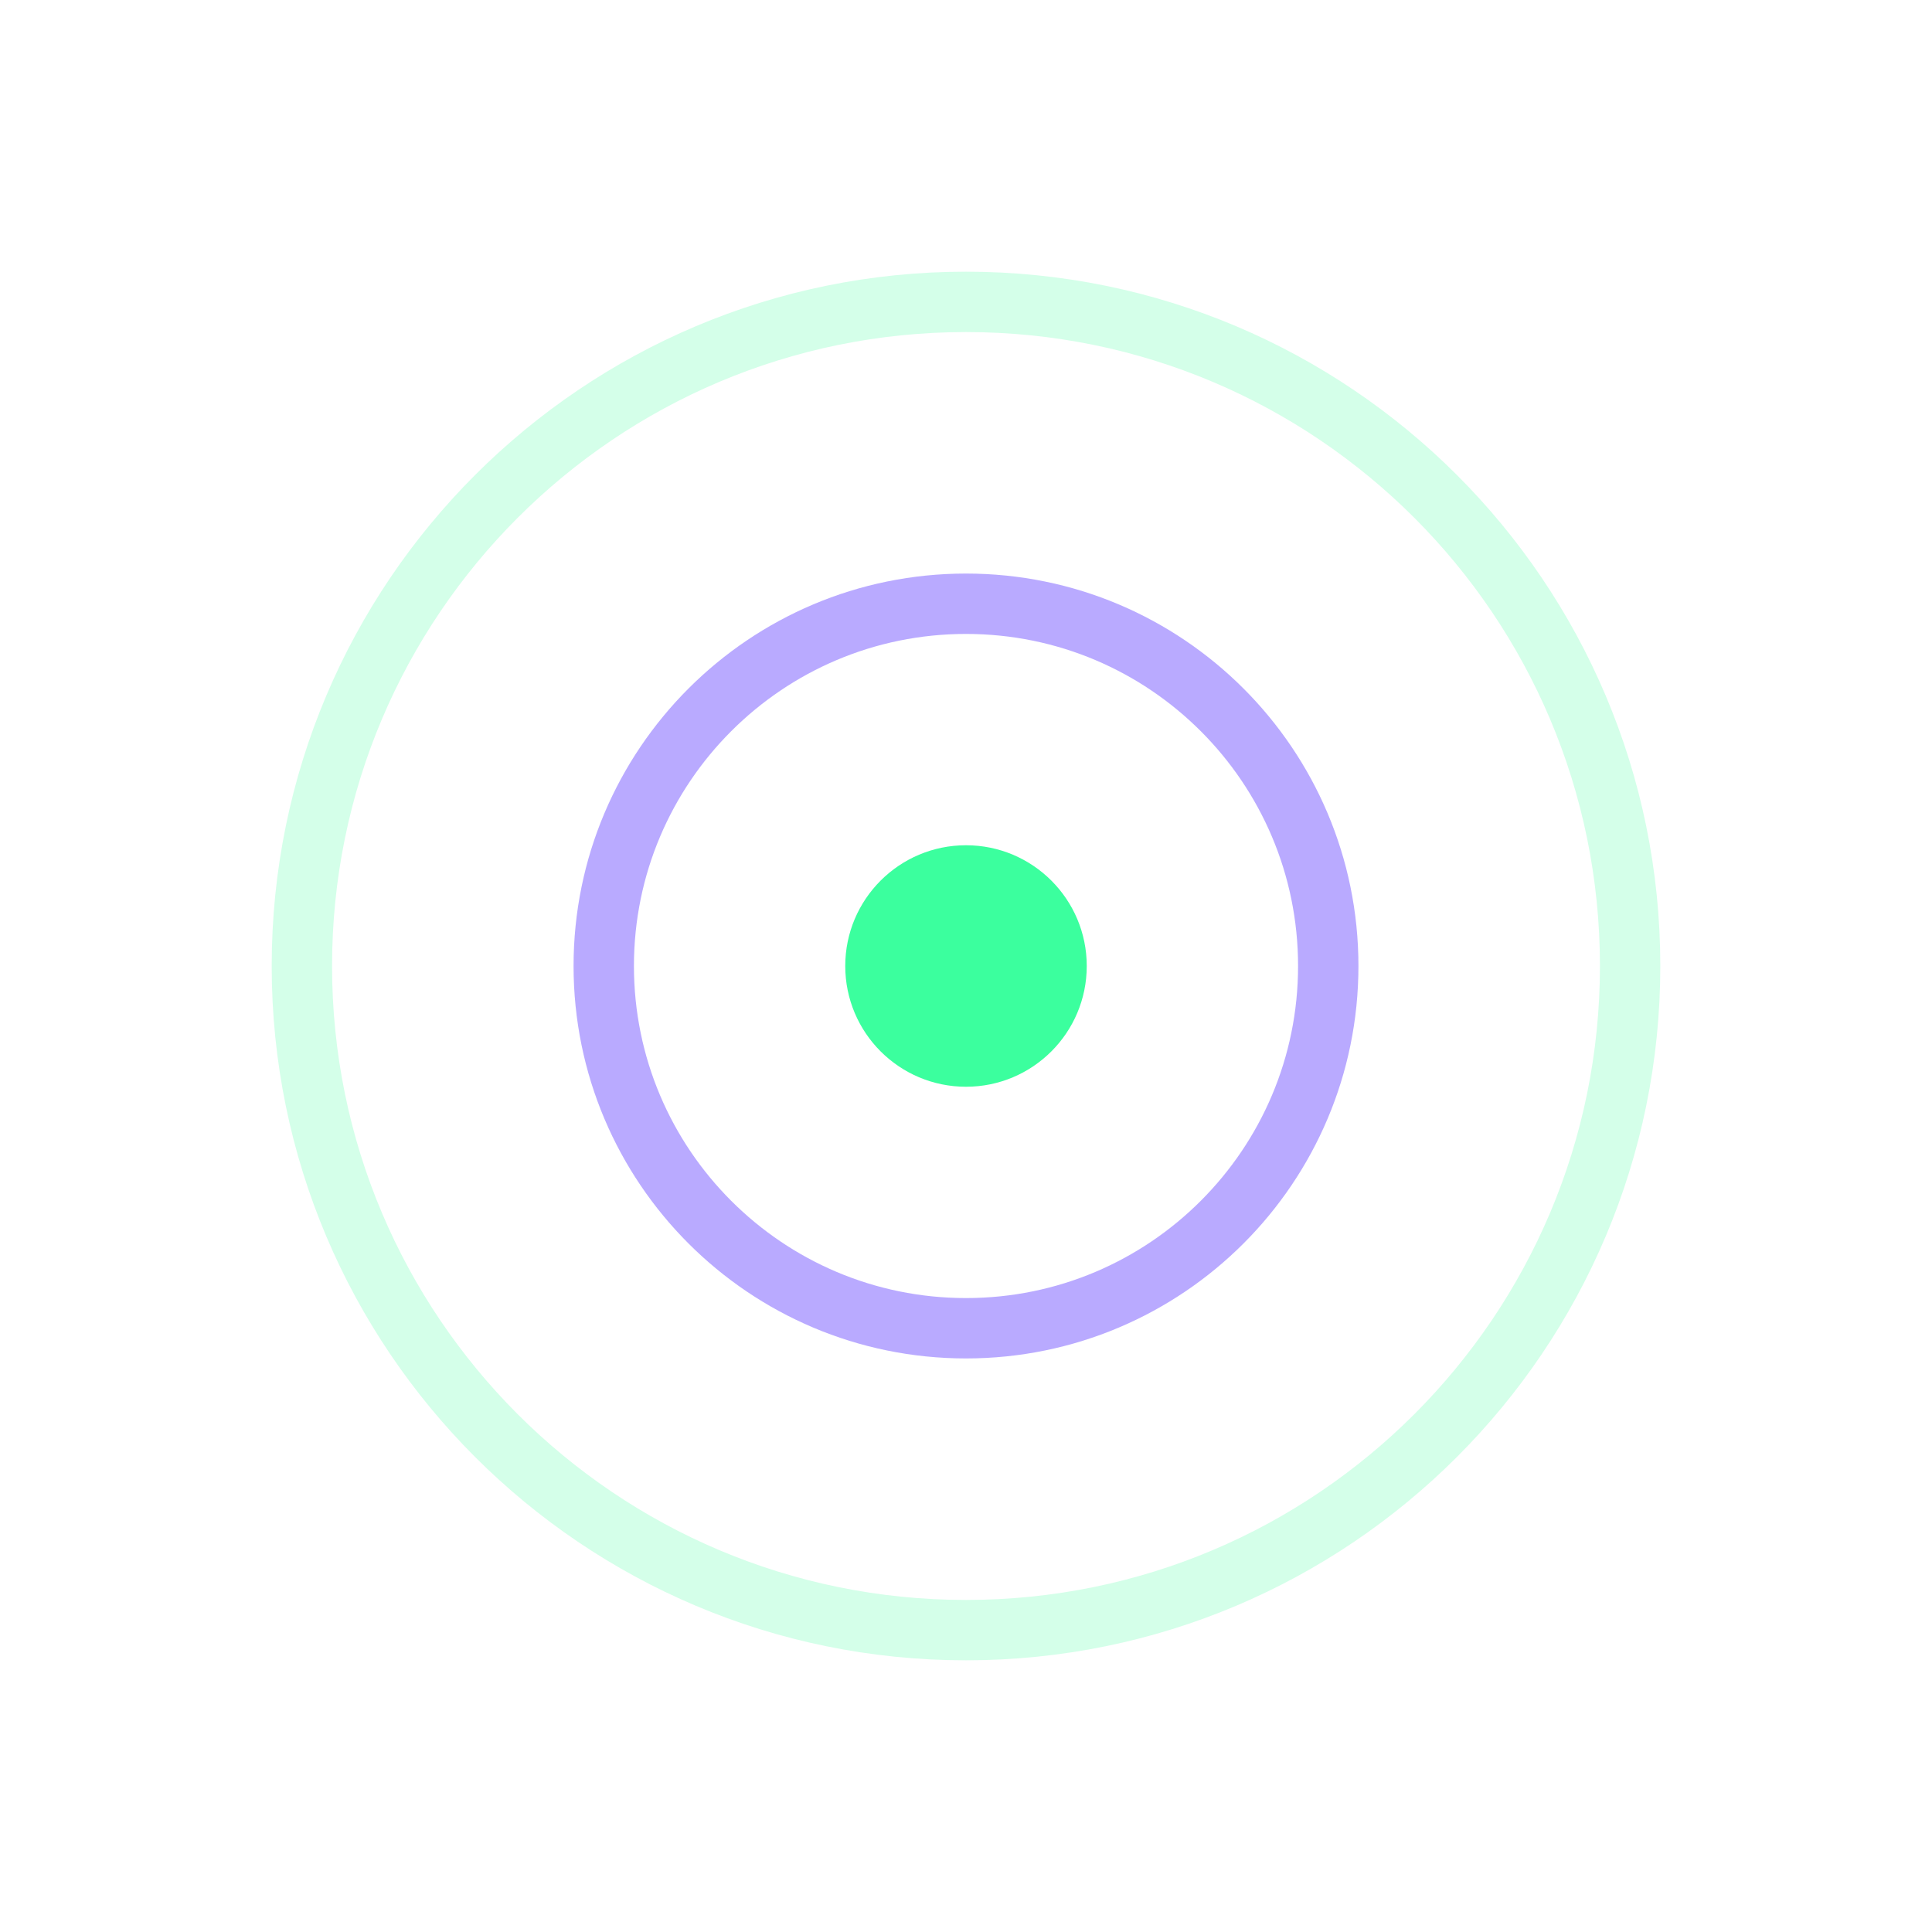
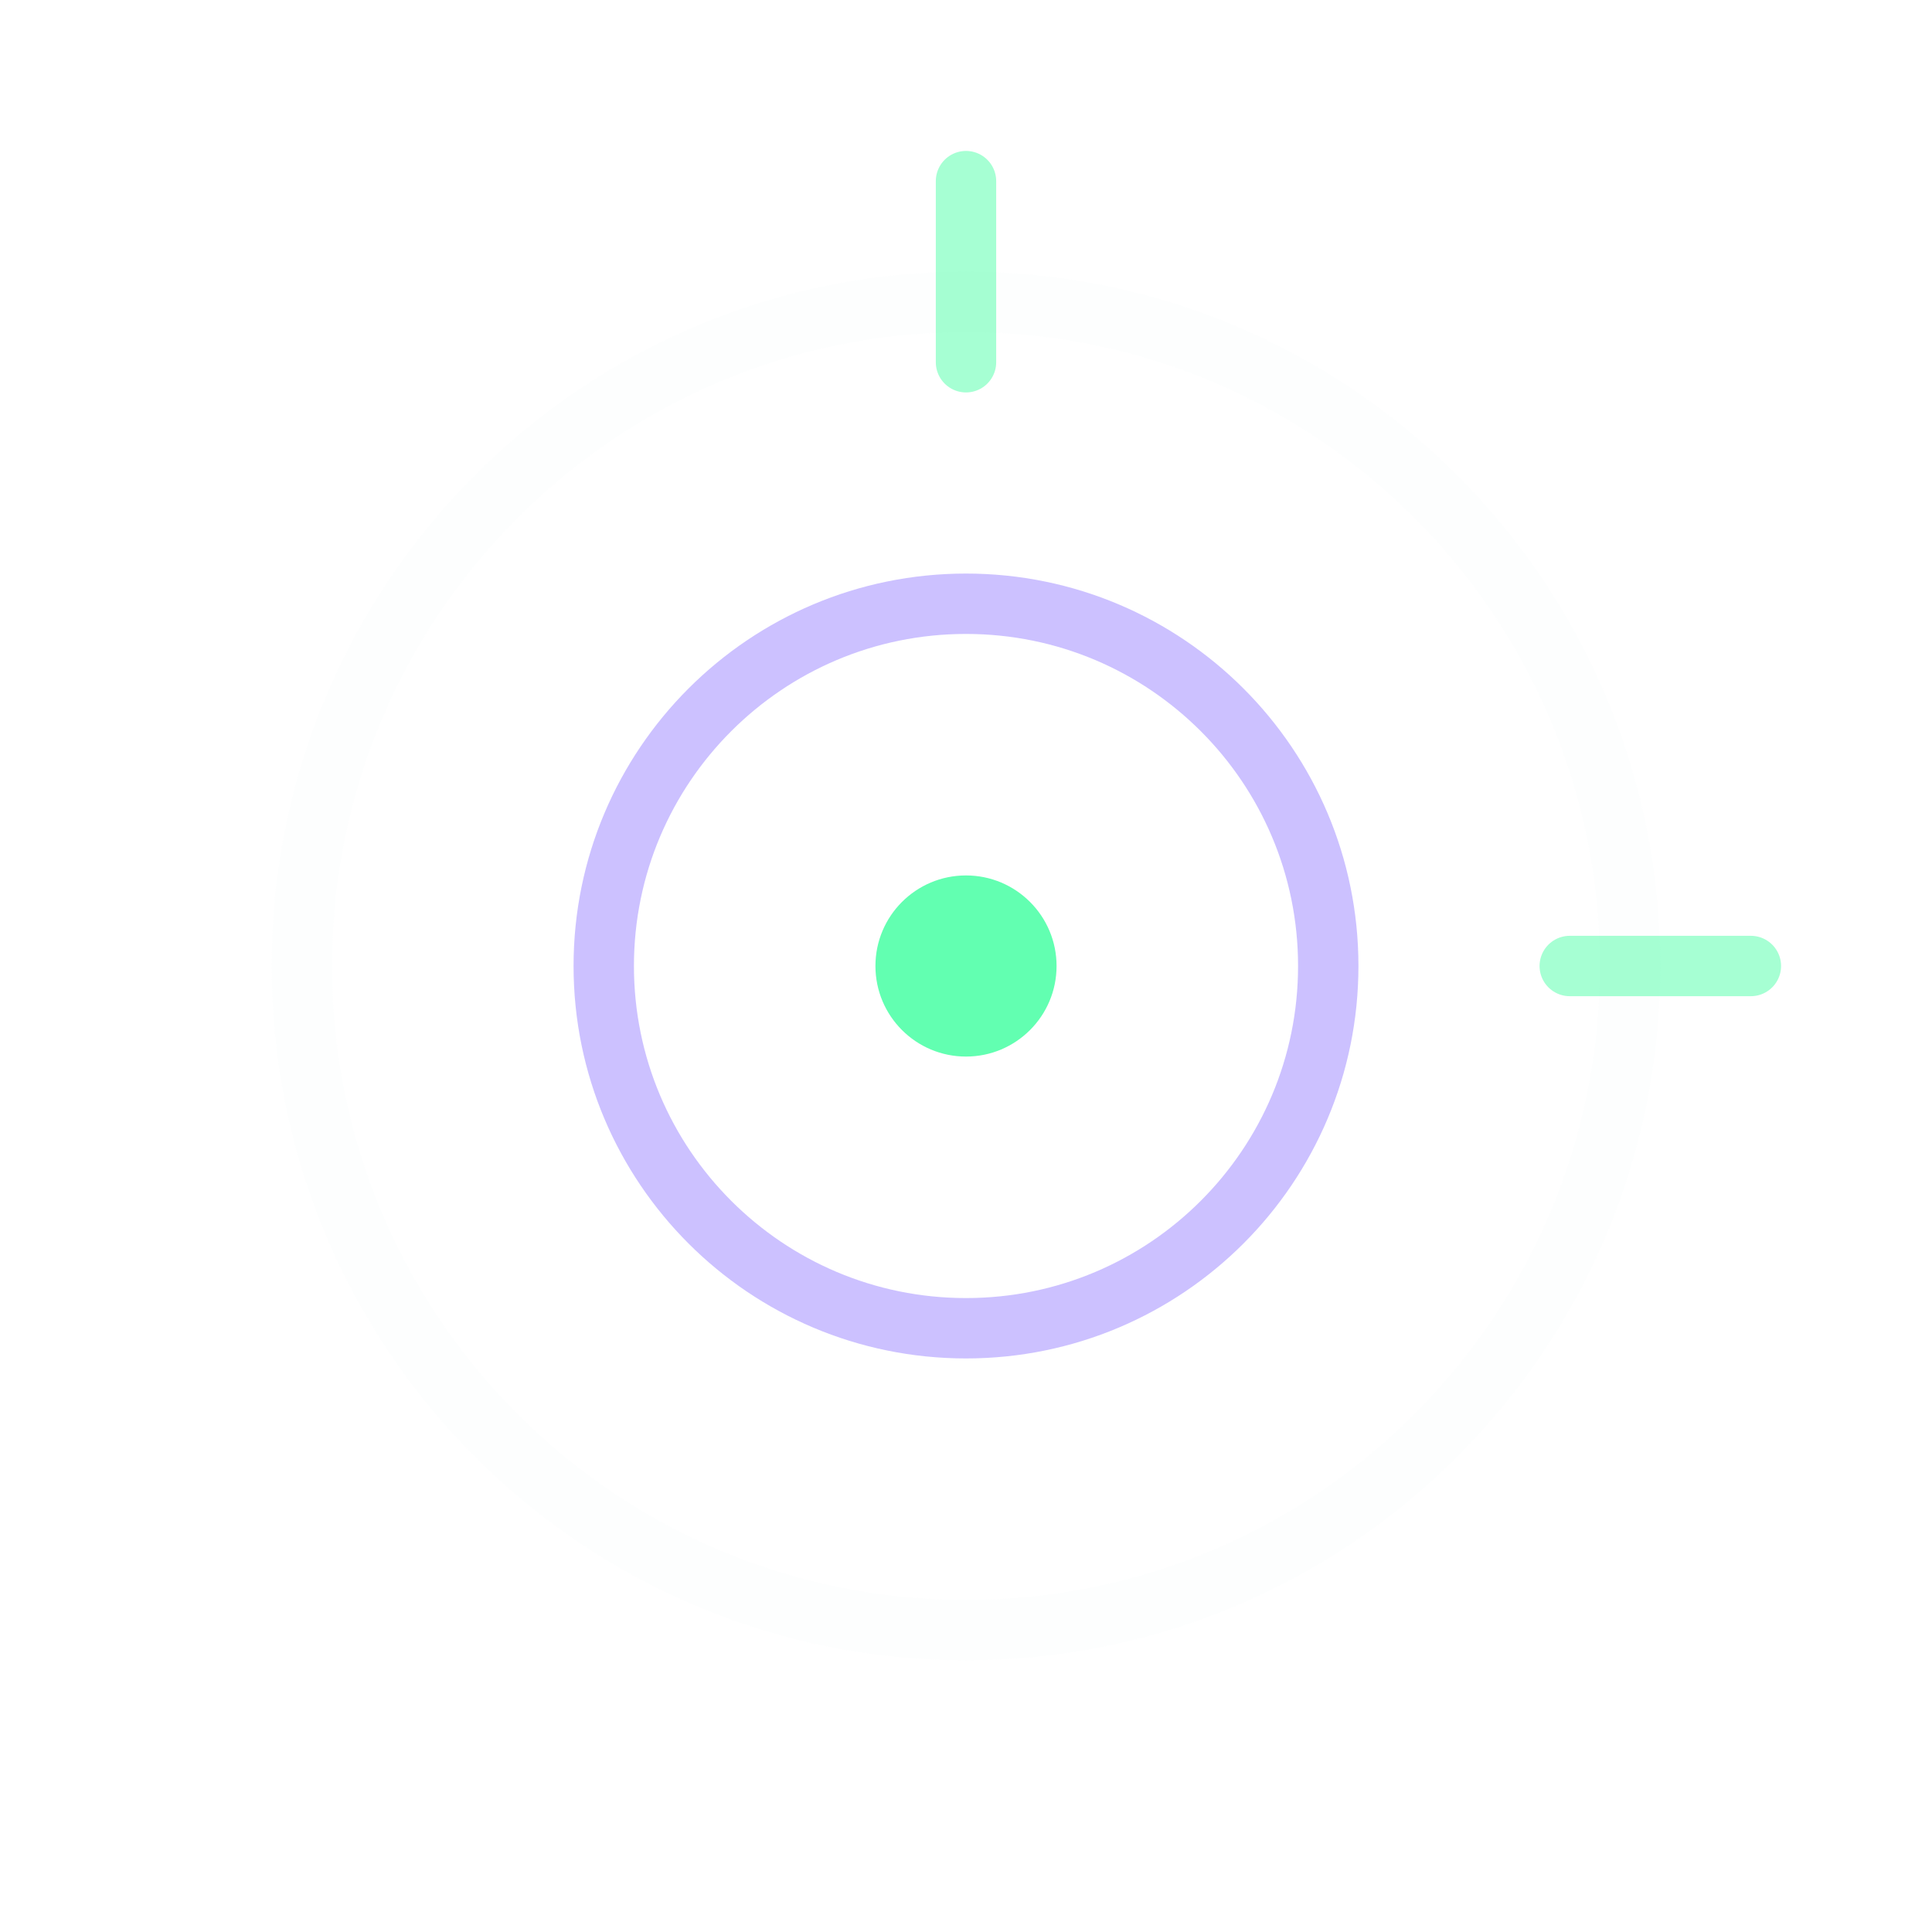
<svg xmlns="http://www.w3.org/2000/svg" viewBox="0 0 32 32" fill="none">
-   <circle cx="16" cy="16" r="11" stroke="#3BFF9E" stroke-opacity=".22" />
-   <circle cx="16" cy="16" r="6" stroke="#7A5CFF" stroke-opacity=".52" />
-   <circle cx="16" cy="16" r="2" fill="#3BFF9E" />
+   <circle cx="16" cy="16" r="11" stroke="#EDF3F6" stroke-opacity=".14" />
+   <circle cx="16" cy="16" r="6" stroke="#7A5CFF" stroke-opacity=".38" />
+   <path d="M16 3v3M26 16h3" stroke="#3BFF9E" stroke-opacity=".45" stroke-linecap="round" />
+   <circle cx="16" cy="16" r="1.5" fill="#3BFF9E" fill-opacity=".8" />
</svg>
